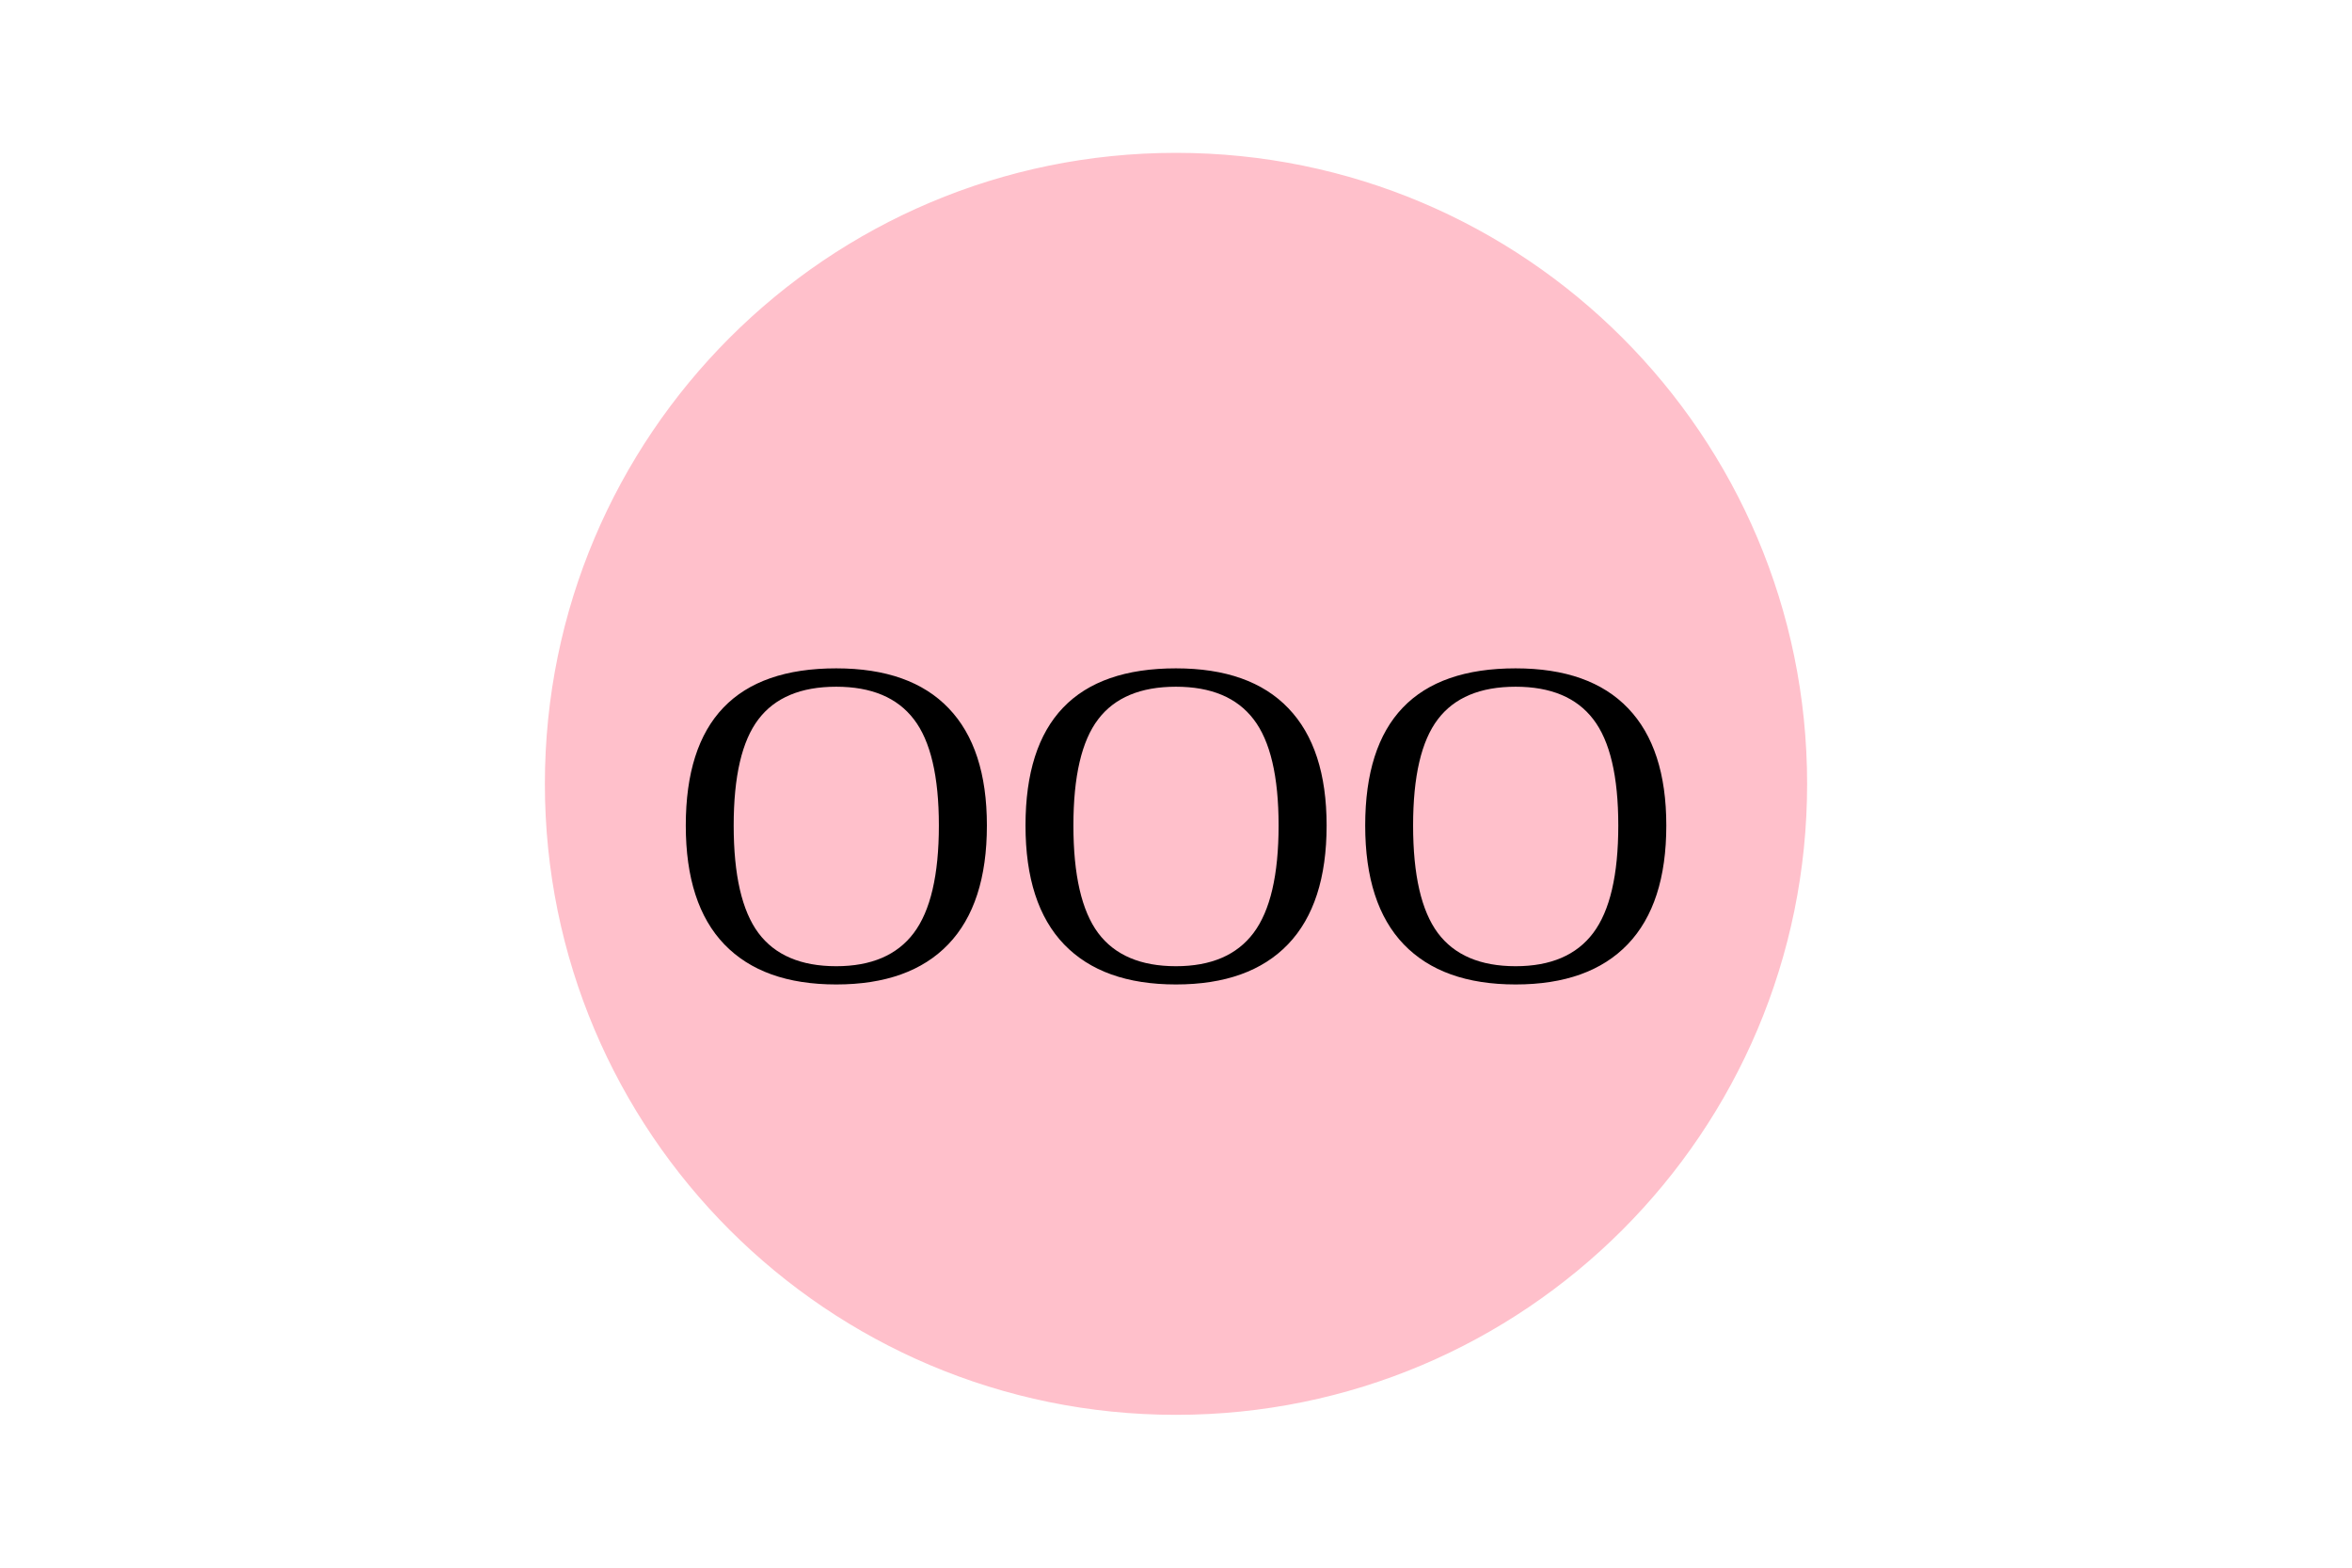
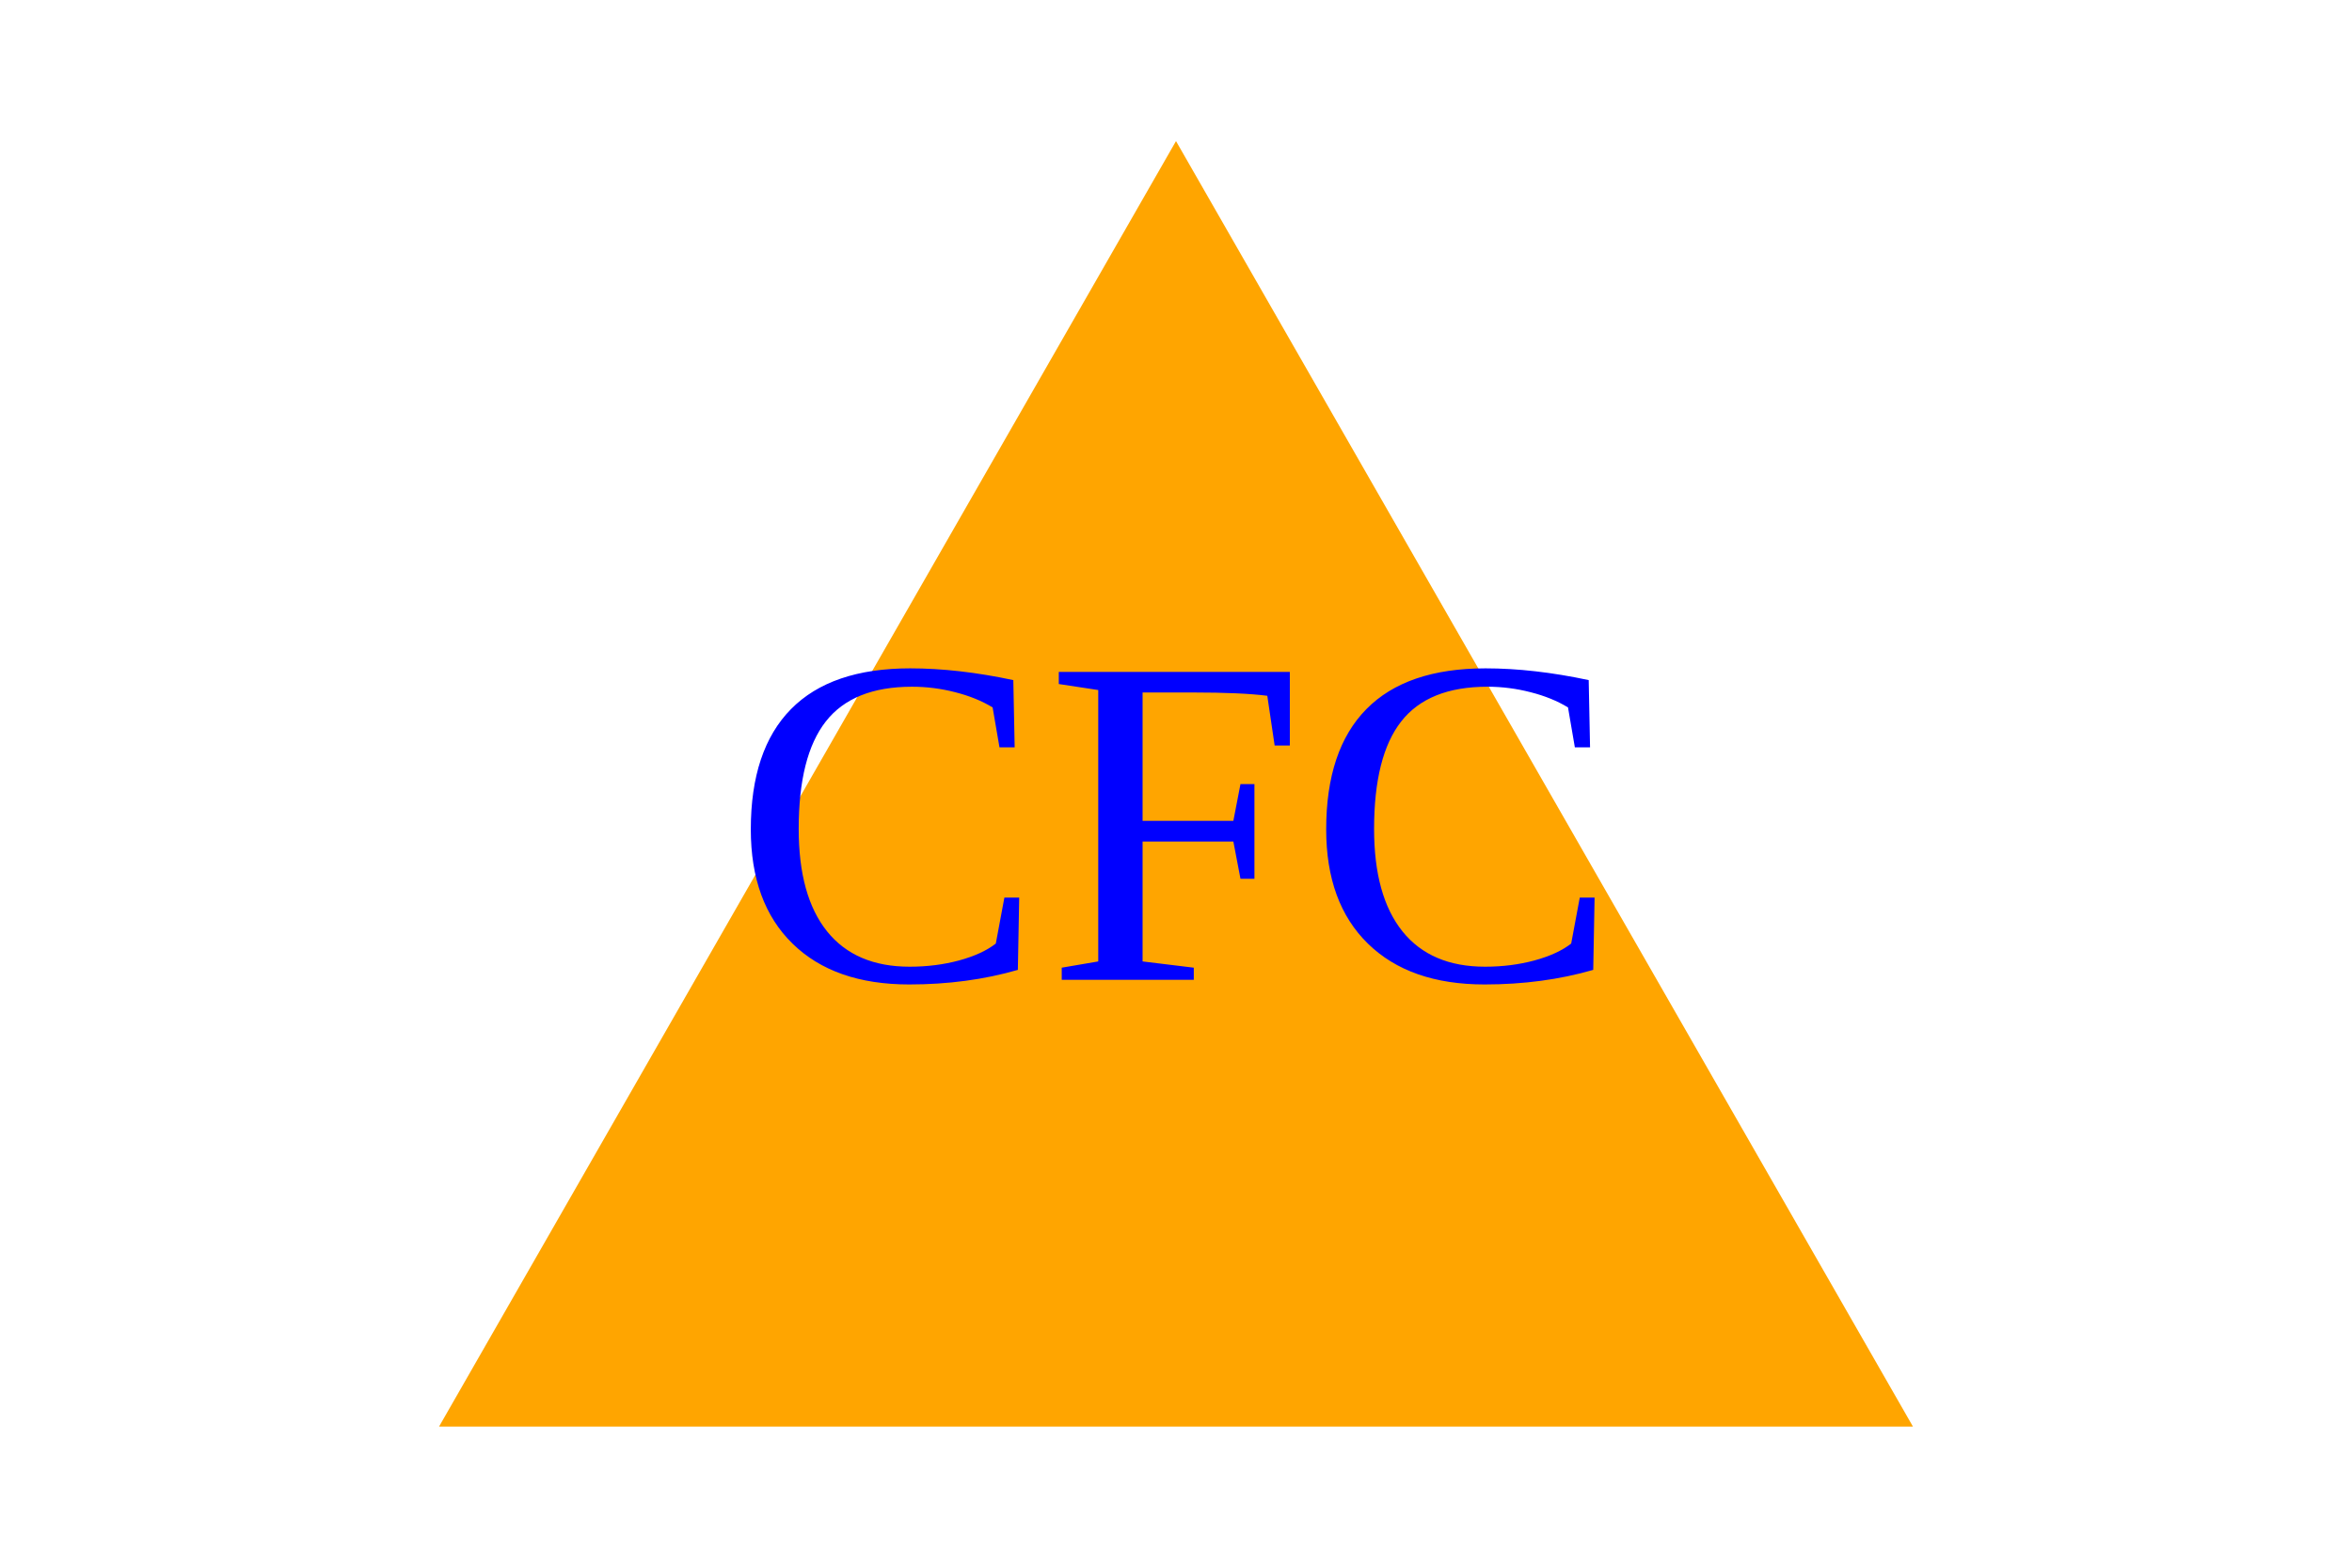
<svg xmlns="http://www.w3.org/2000/svg" version="1.1" width="300" height="200">
-   <circle cx="150" cy="100" r="80" stroke="PINK" fill="PINK" />
-   <text x="150" y="125" font-size="60" text-anchor="middle" fill="BLACK">OOO</text>
+   <polygon points="150, 18 244, 182 56, 182" fill="orange" />
+   <text x="150" y="125" font-size="60" text-anchor="middle" fill="BLUE">CFC</text>
</svg>
